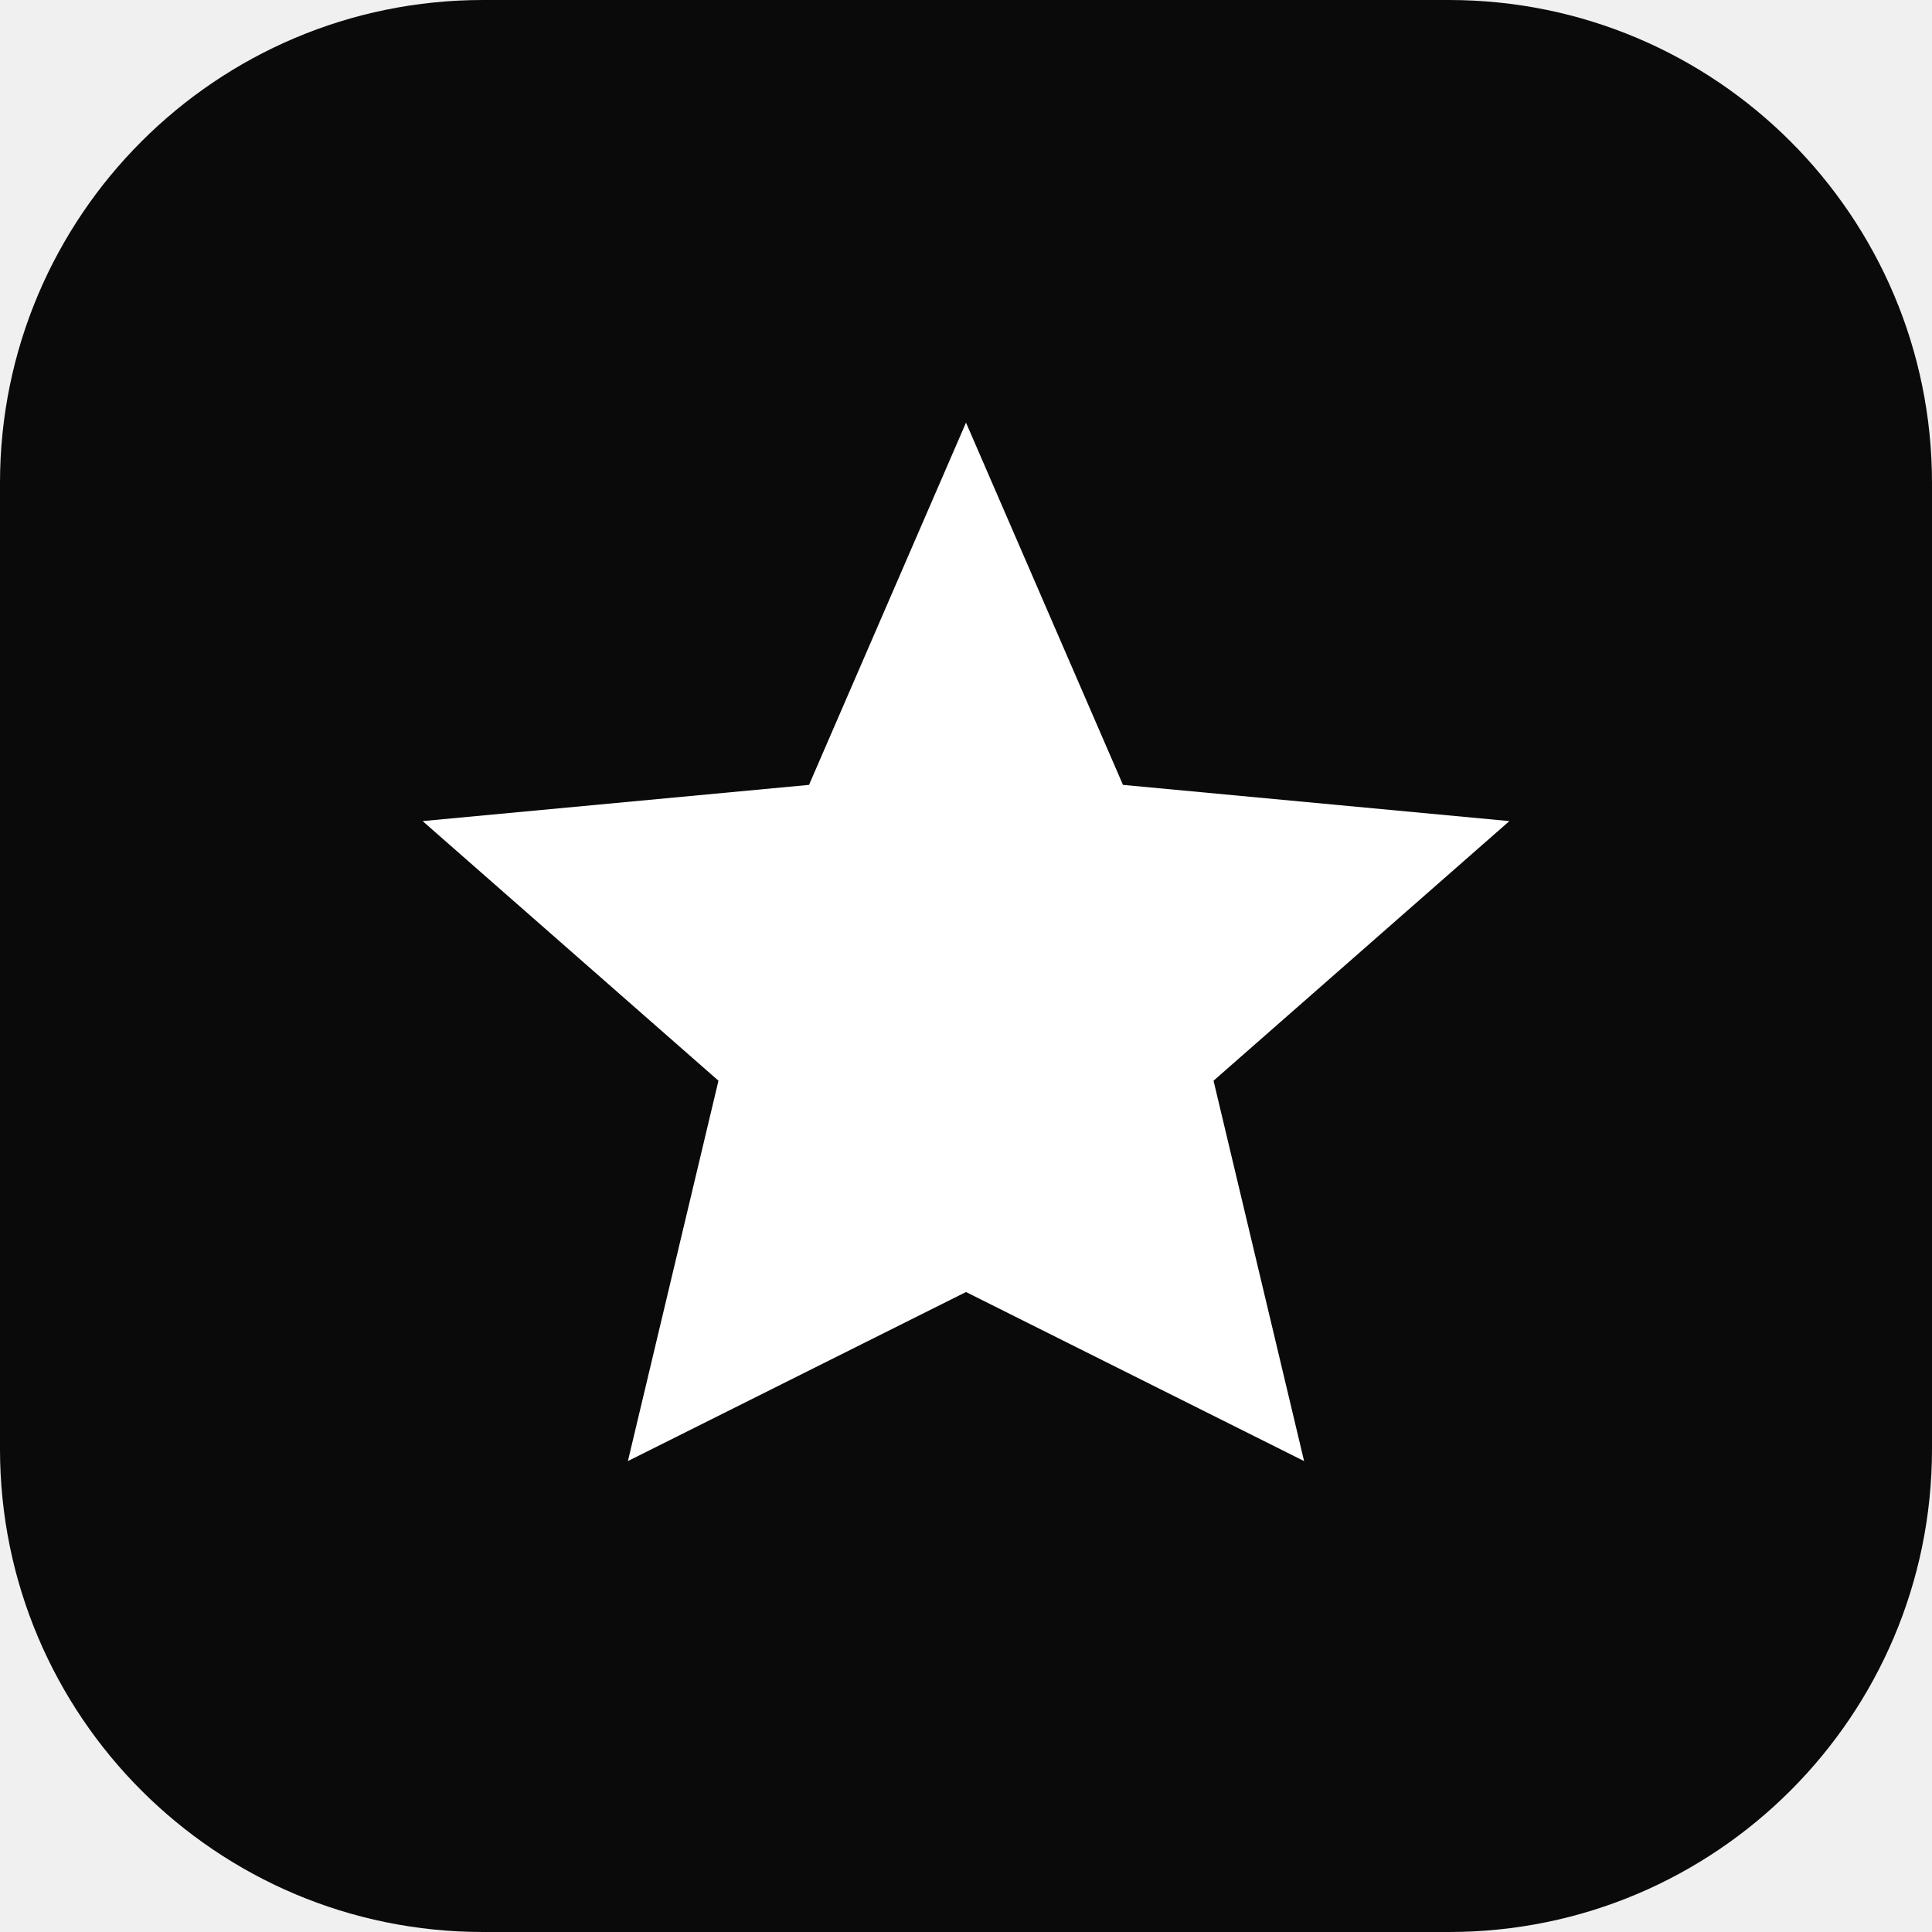
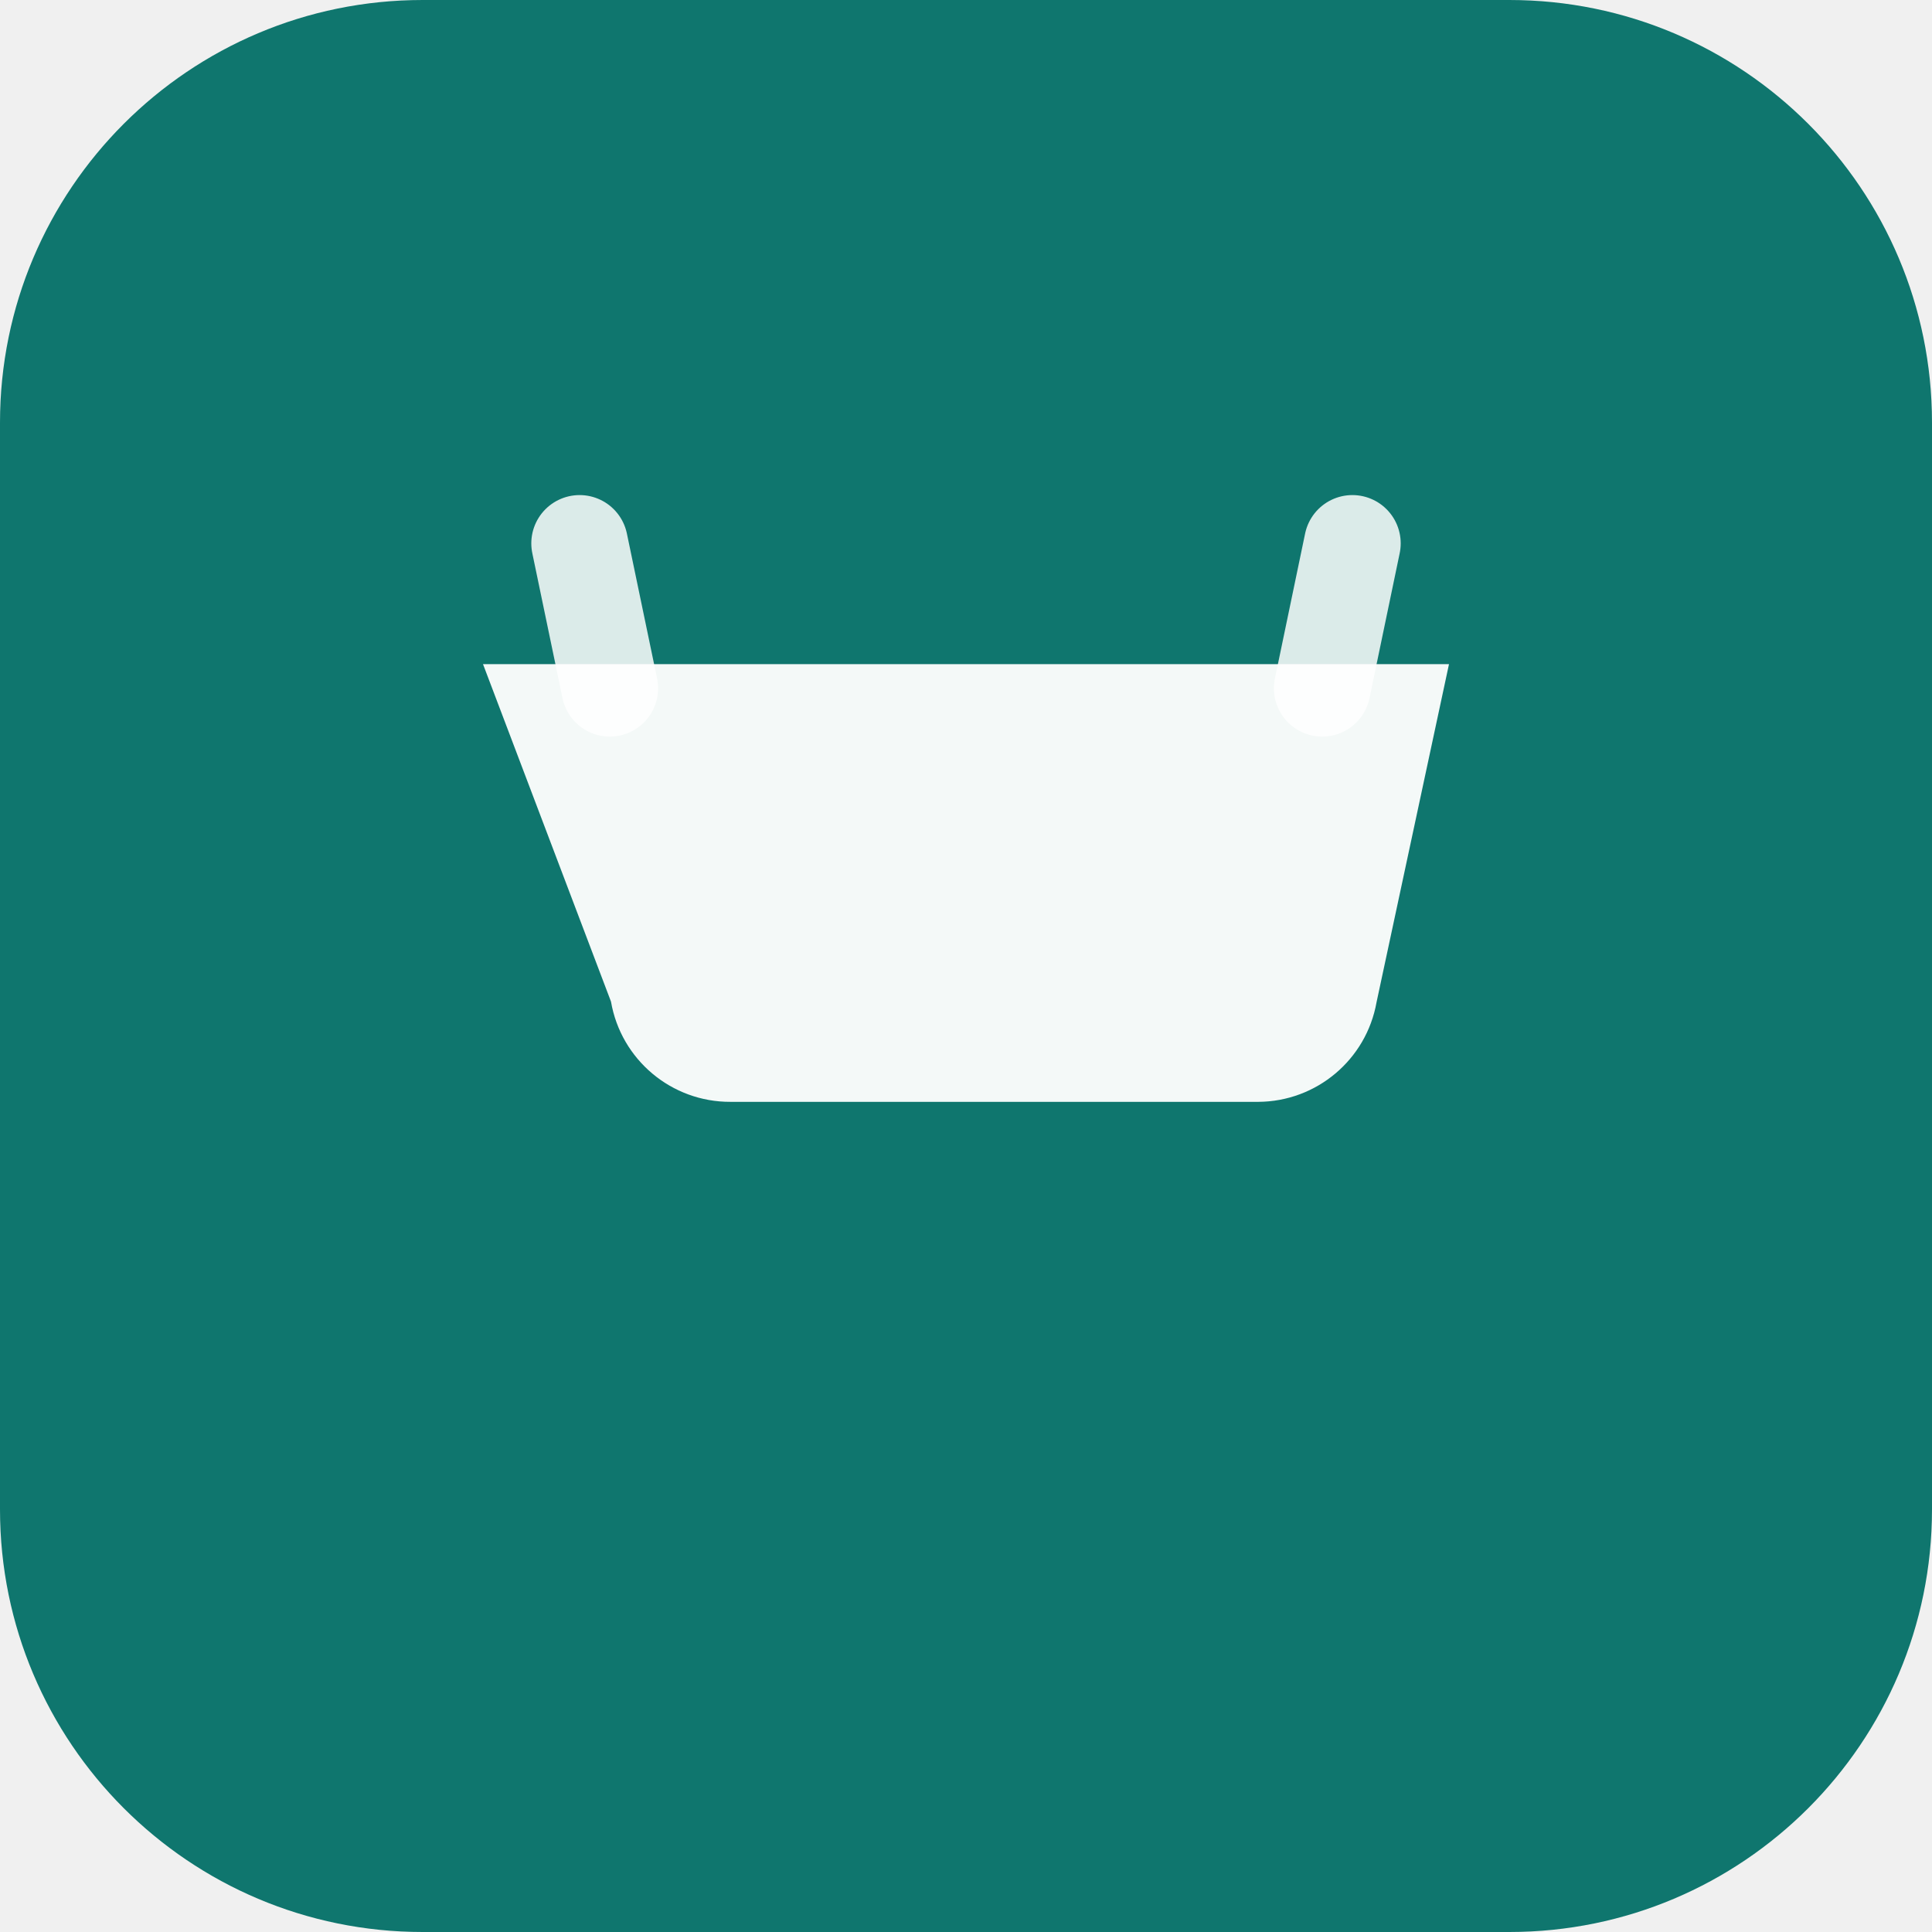
<svg xmlns="http://www.w3.org/2000/svg" viewBox="0 0 32 32">
-   <rect width="32" height="32" rx="8" fill="#0a0a0a" />
-   <path d="M16 7l2.6 6 6.4.6-4.9 4.3 1.5 6.3L16 21.4l-5.6 2.8 1.5-6.3L7 13.6l6.4-.6z" fill="#fff" />
+   <rect width="32" height="32" rx="7" fill="#0f766e" />
+   <path d="M8 11h16l-1.2 5.6a2 2 0 0 1-1.96 1.65H12.1a2 2 0 0 1-1.98-1.66L8 11z" fill="#fff" opacity="0.95" />
+   <path d="M9.6 9l.5 2.4" stroke="#fff" stroke-width="1.6" stroke-linecap="round" fill="none" opacity="0.85" />
+   <path d="M22.4 9l-.5 2.4" stroke="#fff" stroke-width="1.6" stroke-linecap="round" fill="none" opacity="0.85" />
+   <circle cx="12.6" cy="21.4" r="1.3" fill="#0f766e" />
+   <circle cx="19.4" cy="21.4" r="1.3" fill="#0f766e" />
</svg>
